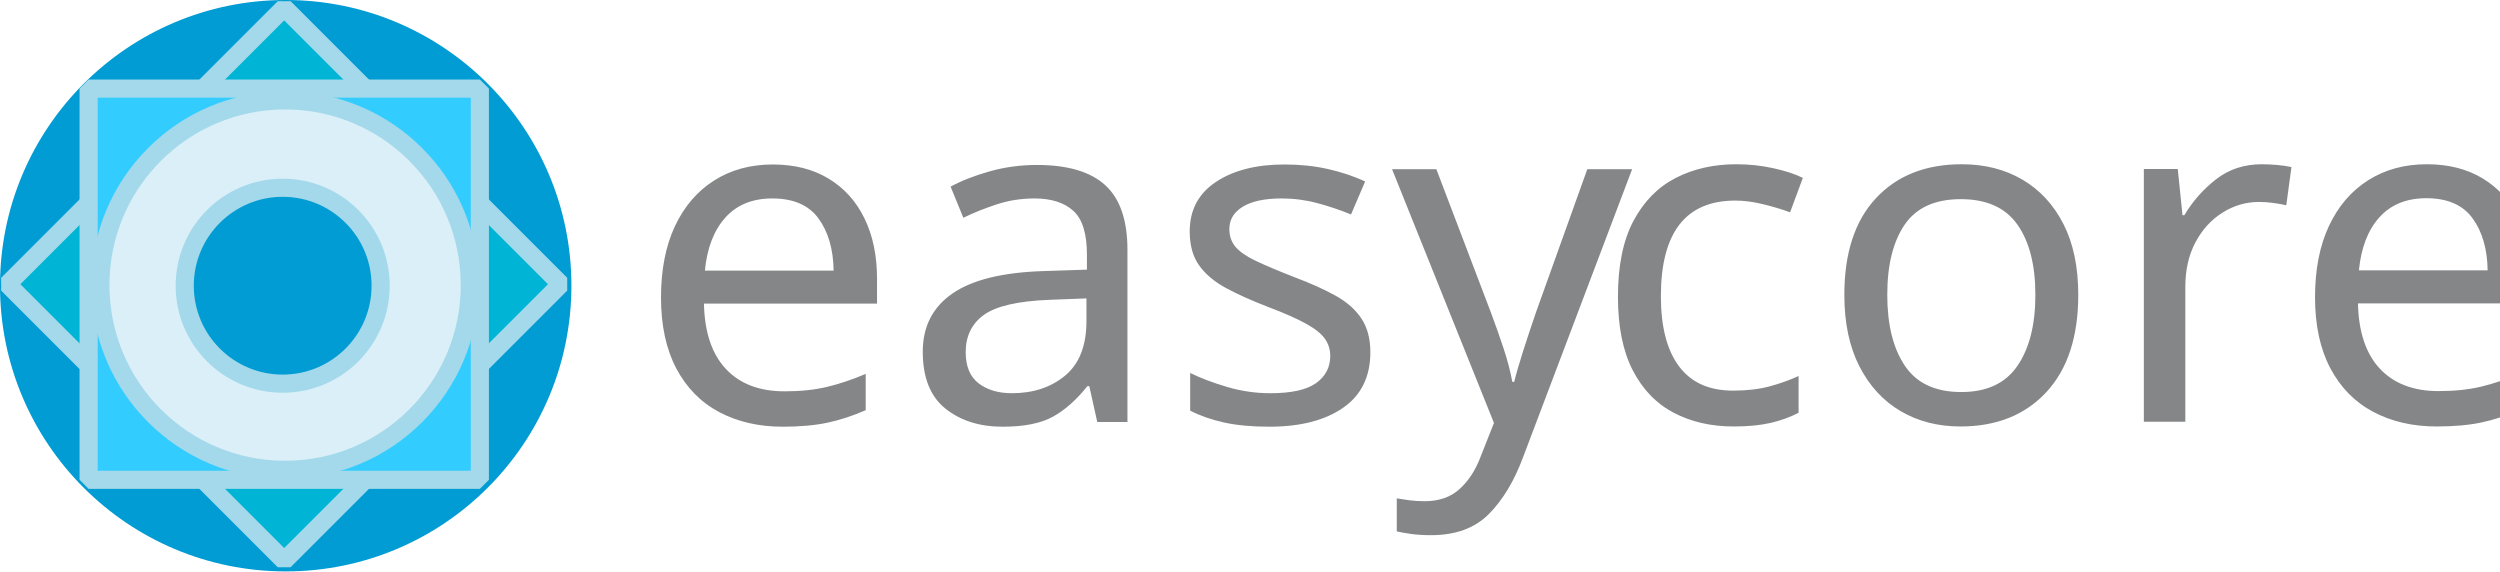
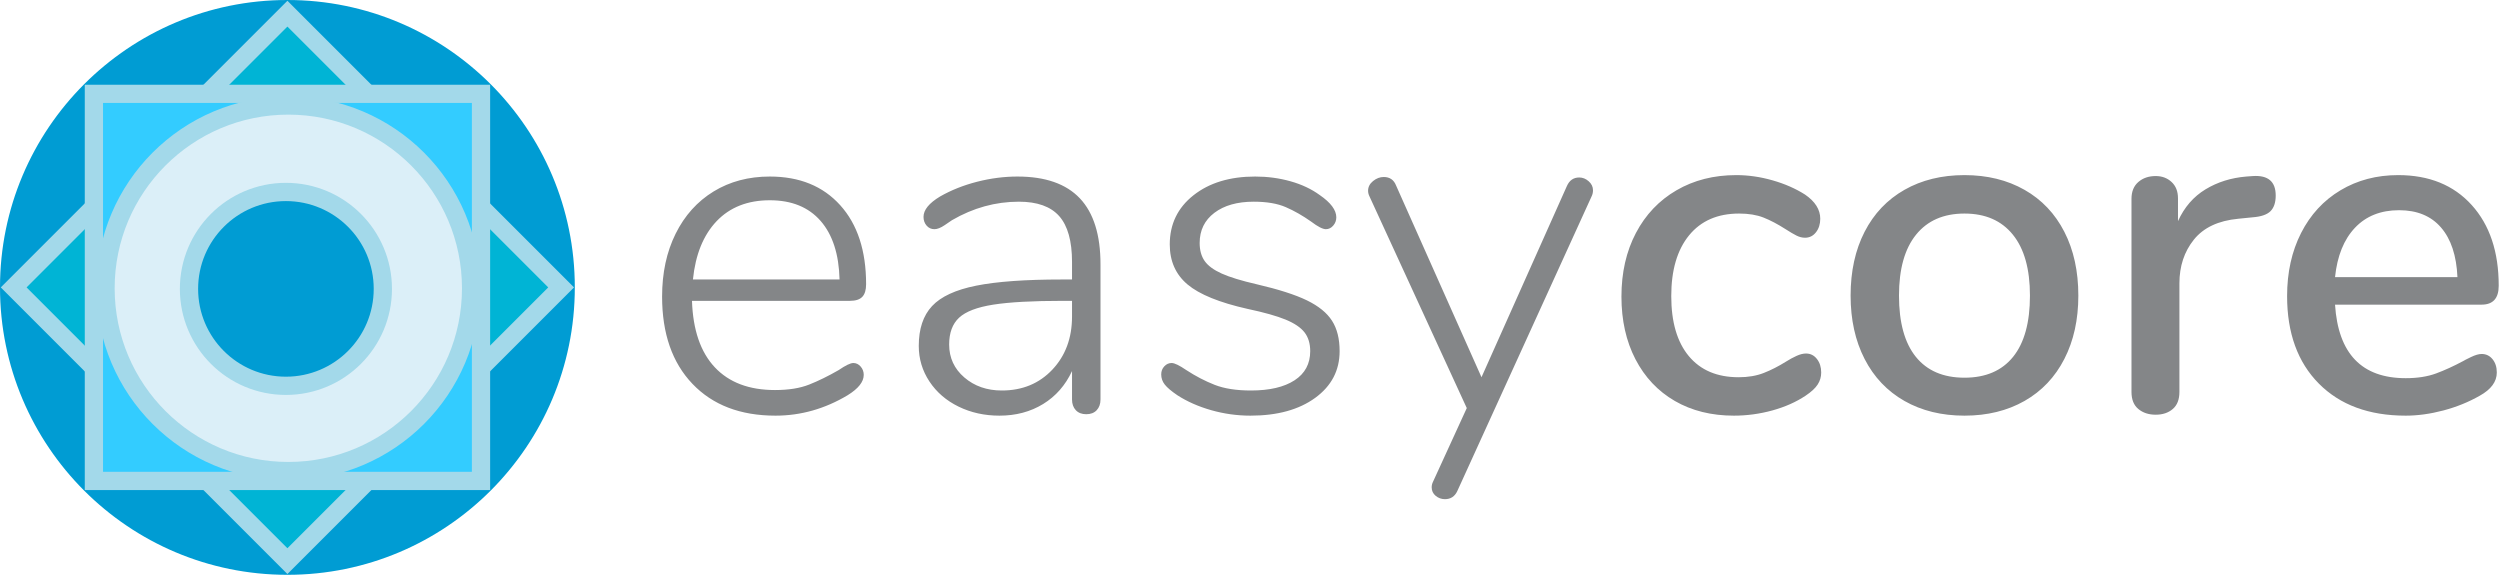
- <svg xmlns="http://www.w3.org/2000/svg" version="1.1" id="Layer_1" x="0px" y="0px" viewBox="0 0 826.9 189" style="enable-background:new 0 0 826.9 189;" xml:space="preserve">
-   <style type="text/css">
+ <svg xmlns="http://www.w3.org/2000/svg" viewBox="0 0 822 189" width="822" height="189" style="enable-background:new 0 0 826.9 189;">
+   <defs>
+     <style type="text/css">
	.st0{fill:#848688;}
	.st1{font-family:'Nunito-Light';}
	.st2{font-size:156px;}
	.st3{font-family:'Nunito-SemiBold';}
	.st4{fill:#009CD3;}
	.st5{fill:#00B4D5;stroke:#A3D9EA;stroke-width:6;stroke-miterlimit:1.106;}
	.st6{fill:#33CCFF;stroke:#A3D9EA;stroke-width:6;stroke-miterlimit:1.106;}
	.st7{fill:#DBEFF8;stroke:#A3D9EA;stroke-width:6;stroke-miterlimit:1.106;}
	.st8{fill:#009CD3;stroke:#A3D9EA;stroke-width:6;stroke-miterlimit:1.106;}
</style>
-   <text transform="matrix(1 0 0 1 210.056 139.5756)" class="st0 st1 st2">easy</text>
-   <text transform="matrix(1 0 0 1 526.574 139.4984)" class="st0 st3 st2">core</text>
+   </defs>
+   <path d="M 280.566 119.356 C 281.506 119.356 282.313 119.746 282.986 120.526 C 283.659 121.306 283.996 122.216 283.996 123.256 C 283.996 125.543 282.229 127.776 278.696 129.956 C 271.209 134.429 263.306 136.666 254.986 136.666 C 243.439 136.666 234.339 133.183 227.686 126.216 C 221.026 119.249 217.696 109.683 217.696 97.516 C 217.696 89.716 219.179 82.826 222.146 76.846 C 225.113 70.866 229.273 66.236 234.626 62.956 C 239.979 59.683 246.143 58.046 253.116 58.046 C 262.889 58.046 270.609 61.193 276.276 67.486 C 281.943 73.773 284.776 82.429 284.776 93.456 C 284.776 95.329 284.363 96.706 283.536 97.586 C 282.703 98.473 281.349 98.916 279.476 98.916 L 227.526 98.916 C 227.839 108.483 230.336 115.763 235.016 120.756 C 239.696 125.749 246.299 128.246 254.826 128.246 C 259.299 128.246 263.043 127.646 266.056 126.446 C 269.076 125.253 272.303 123.669 275.736 121.696 C 278.023 120.136 279.633 119.356 280.566 119.356 Z M 253.116 65.846 C 245.836 65.846 240.009 68.133 235.636 72.706 C 231.269 77.286 228.669 83.683 227.836 91.896 L 276.046 91.896 C 275.839 83.576 273.759 77.153 269.806 72.626 C 265.853 68.106 260.289 65.846 253.116 65.846 ZM 334.542 58.046 C 343.695 58.046 350.535 60.436 355.062 65.216 C 359.582 70.003 361.842 77.233 361.842 86.906 L 361.842 131.366 C 361.842 132.819 361.425 133.989 360.592 134.876 C 359.765 135.756 358.622 136.196 357.162 136.196 C 355.709 136.196 354.565 135.756 353.732 134.876 C 352.899 133.989 352.482 132.819 352.482 131.366 L 352.482 122.006 C 350.302 126.686 347.132 130.299 342.972 132.846 C 338.812 135.393 334.025 136.666 328.612 136.666 C 323.725 136.666 319.255 135.679 315.202 133.706 C 311.142 131.726 307.942 128.969 305.602 125.436 C 303.262 121.903 302.092 118.003 302.092 113.736 C 302.092 108.123 303.549 103.756 306.462 100.636 C 309.375 97.516 314.212 95.279 320.972 93.926 C 327.732 92.573 337.145 91.896 349.212 91.896 L 352.482 91.896 L 352.482 86.126 C 352.482 79.259 351.079 74.239 348.272 71.066 C 345.465 67.899 341.045 66.316 335.012 66.316 C 327.319 66.316 319.985 68.343 313.012 72.396 C 312.705 72.603 311.902 73.149 310.602 74.036 C 309.302 74.916 308.182 75.356 307.242 75.356 C 306.202 75.356 305.345 74.966 304.672 74.186 C 303.992 73.406 303.652 72.446 303.652 71.306 C 303.652 69.019 305.472 66.783 309.112 64.596 C 312.752 62.516 316.809 60.903 321.282 59.756 C 325.755 58.616 330.175 58.046 334.542 58.046 Z M 329.392 128.396 C 336.152 128.396 341.692 126.109 346.012 121.536 C 350.325 116.963 352.482 111.139 352.482 104.066 L 352.482 98.916 L 349.522 98.916 C 339.535 98.916 331.892 99.333 326.592 100.166 C 321.285 100.999 317.539 102.429 315.352 104.456 C 313.172 106.483 312.082 109.419 312.082 113.266 C 312.082 117.633 313.745 121.246 317.072 124.106 C 320.399 126.966 324.505 128.396 329.392 128.396 ZM 411.138 136.666 C 406.771 136.666 402.481 136.069 398.268 134.876 C 394.055 133.676 390.338 132.036 387.118 129.956 C 385.138 128.609 383.758 127.439 382.978 126.446 C 382.198 125.459 381.808 124.343 381.808 123.096 C 381.808 122.056 382.148 121.173 382.828 120.446 C 383.501 119.719 384.308 119.356 385.248 119.356 C 386.181 119.356 387.791 120.136 390.078 121.696 C 393.098 123.669 396.191 125.279 399.358 126.526 C 402.531 127.773 406.511 128.396 411.298 128.396 C 417.431 128.396 422.215 127.279 425.648 125.046 C 429.081 122.813 430.798 119.616 430.798 115.456 C 430.798 112.956 430.175 110.899 428.928 109.286 C 427.675 107.679 425.595 106.276 422.688 105.076 C 419.775 103.883 415.615 102.713 410.208 101.566 C 400.948 99.486 394.368 96.809 390.468 93.536 C 386.568 90.256 384.618 85.863 384.618 80.356 C 384.618 73.696 387.218 68.313 392.418 64.206 C 397.618 60.099 404.378 58.046 412.698 58.046 C 416.758 58.046 420.631 58.566 424.318 59.606 C 428.011 60.646 431.211 62.153 433.918 64.126 C 437.558 66.626 439.378 69.069 439.378 71.456 C 439.378 72.496 439.038 73.406 438.358 74.186 C 437.685 74.966 436.881 75.356 435.948 75.356 C 434.908 75.356 433.295 74.526 431.108 72.866 C 428.301 70.886 425.518 69.299 422.758 68.106 C 420.005 66.913 416.495 66.316 412.228 66.316 C 406.821 66.316 402.508 67.536 399.288 69.976 C 396.061 72.423 394.448 75.726 394.448 79.886 C 394.448 82.279 394.995 84.256 396.088 85.816 C 397.181 87.376 399.051 88.753 401.698 89.946 C 404.351 91.139 408.175 92.309 413.168 93.456 C 420.341 95.123 425.855 96.889 429.708 98.756 C 433.555 100.629 436.308 102.866 437.968 105.466 C 439.635 108.066 440.468 111.396 440.468 115.456 C 440.468 121.796 437.791 126.916 432.438 130.816 C 427.078 134.716 419.978 136.666 411.138 136.666 ZM 515.196 61.166 C 516.023 59.293 517.373 58.356 519.246 58.356 C 520.393 58.356 521.433 58.773 522.366 59.606 C 523.306 60.439 523.776 61.426 523.776 62.566 C 523.776 63.293 523.619 63.969 523.306 64.596 L 479.156 161.476 C 478.323 163.243 476.969 164.126 475.096 164.126 C 473.956 164.126 472.943 163.763 472.056 163.036 C 471.176 162.303 470.736 161.366 470.736 160.226 C 470.736 159.599 470.889 158.976 471.196 158.356 L 482.276 134.176 L 450.296 64.596 C 449.983 63.969 449.826 63.346 449.826 62.726 C 449.826 61.479 450.373 60.413 451.466 59.526 C 452.559 58.639 453.729 58.196 454.976 58.196 C 456.949 58.196 458.303 59.133 459.036 61.006 L 487.116 124.036 L 515.196 61.166 Z" transform="matrix(1, 0, 0, 1, 0, 0)" style="white-space: pre; fill: rgb(132, 134, 136);" />
+   <path d="M 570.1 136.666 C 562.72 136.666 556.247 135.056 550.68 131.836 C 545.12 128.609 540.803 124.033 537.73 118.106 C 534.663 112.179 533.13 105.316 533.13 97.516 C 533.13 89.609 534.717 82.639 537.89 76.606 C 541.063 70.573 545.51 65.893 551.23 62.566 C 556.95 59.239 563.5 57.576 570.88 57.576 C 574.833 57.576 578.813 58.149 582.82 59.296 C 586.82 60.436 590.38 61.996 593.5 63.976 C 596.833 66.263 598.5 68.913 598.5 71.926 C 598.5 73.693 598.03 75.176 597.09 76.376 C 596.157 77.569 594.96 78.166 593.5 78.166 C 592.567 78.166 591.633 77.933 590.7 77.466 C 589.76 76.999 588.563 76.296 587.11 75.356 C 584.51 73.696 582.09 72.423 579.85 71.536 C 577.617 70.656 574.94 70.216 571.82 70.216 C 564.747 70.216 559.26 72.606 555.36 77.386 C 551.46 82.173 549.51 88.829 549.51 97.356 C 549.51 105.883 551.433 112.459 555.28 117.086 C 559.133 121.719 564.593 124.036 571.66 124.036 C 574.78 124.036 577.537 123.566 579.93 122.626 C 582.323 121.693 584.767 120.446 587.26 118.886 C 588.407 118.159 589.553 117.536 590.7 117.016 C 591.84 116.496 592.88 116.236 593.82 116.236 C 595.273 116.236 596.467 116.833 597.4 118.026 C 598.34 119.219 598.81 120.703 598.81 122.476 C 598.81 123.929 598.42 125.253 597.64 126.446 C 596.86 127.646 595.533 128.869 593.66 130.116 C 590.54 132.196 586.9 133.809 582.74 134.956 C 578.58 136.096 574.367 136.666 570.1 136.666 ZM 645.918 136.666 C 638.431 136.666 631.855 135.056 626.188 131.836 C 620.521 128.609 616.151 124.006 613.078 118.026 C 610.011 112.046 608.478 105.103 608.478 97.196 C 608.478 89.189 610.011 82.196 613.078 76.216 C 616.151 70.236 620.521 65.636 626.188 62.416 C 631.855 59.189 638.431 57.576 645.918 57.576 C 653.405 57.576 659.985 59.189 665.658 62.416 C 671.325 65.636 675.691 70.236 678.758 76.216 C 681.825 82.196 683.358 89.189 683.358 97.196 C 683.358 105.103 681.825 112.046 678.758 118.026 C 675.691 124.006 671.325 128.609 665.658 131.836 C 659.985 135.056 653.405 136.666 645.918 136.666 Z M 645.918 124.186 C 652.885 124.186 658.215 121.899 661.908 117.326 C 665.601 112.746 667.448 106.036 667.448 97.196 C 667.448 88.463 665.575 81.783 661.828 77.156 C 658.088 72.529 652.785 70.216 645.918 70.216 C 639.058 70.216 633.755 72.529 630.008 77.156 C 626.261 81.783 624.388 88.463 624.388 97.196 C 624.388 106.036 626.235 112.746 629.928 117.326 C 633.621 121.899 638.951 124.186 645.918 124.186 ZM 740.772 57.886 C 745.759 57.573 748.252 59.706 748.252 64.286 C 748.252 66.573 747.682 68.289 746.542 69.436 C 745.395 70.576 743.419 71.249 740.612 71.456 L 735.932 71.926 C 729.379 72.553 724.515 74.843 721.342 78.796 C 718.175 82.743 716.592 87.526 716.592 93.146 L 716.592 128.866 C 716.592 131.366 715.862 133.239 714.402 134.486 C 712.949 135.733 711.079 136.356 708.792 136.356 C 706.499 136.356 704.599 135.733 703.092 134.486 C 701.585 133.239 700.832 131.366 700.832 128.866 L 700.832 65.376 C 700.832 62.983 701.585 61.136 703.092 59.836 C 704.599 58.536 706.499 57.886 708.792 57.886 C 710.872 57.886 712.612 58.536 714.012 59.836 C 715.419 61.136 716.122 62.929 716.122 65.216 L 716.122 72.706 C 718.202 68.133 721.219 64.649 725.172 62.256 C 729.119 59.863 733.589 58.459 738.582 58.046 L 740.772 57.886 ZM 815.958 116.386 C 817.418 116.386 818.615 116.959 819.548 118.106 C 820.481 119.246 820.948 120.703 820.948 122.476 C 820.948 125.489 819.078 128.036 815.338 130.116 C 811.698 132.196 807.718 133.809 803.398 134.956 C 799.085 136.096 794.951 136.666 790.998 136.666 C 778.938 136.666 769.421 133.156 762.448 126.136 C 755.481 119.116 751.998 109.523 751.998 97.356 C 751.998 89.556 753.531 82.639 756.598 76.606 C 759.671 70.573 763.988 65.893 769.548 62.566 C 775.115 59.239 781.435 57.576 788.508 57.576 C 798.695 57.576 806.755 60.853 812.688 67.406 C 818.615 73.959 821.578 82.799 821.578 93.926 C 821.578 98.086 819.705 100.166 815.958 100.166 L 767.758 100.166 C 768.798 116.286 776.545 124.346 790.998 124.346 C 794.845 124.346 798.175 123.826 800.988 122.786 C 803.795 121.746 806.758 120.393 809.878 118.726 C 810.191 118.519 811.048 118.079 812.448 117.406 C 813.855 116.726 815.025 116.386 815.958 116.386 Z M 788.818 69.116 C 782.785 69.116 777.948 71.043 774.308 74.896 C 770.668 78.743 768.485 84.149 767.758 91.116 L 808.008 91.116 C 807.695 84.043 805.898 78.609 802.618 74.816 C 799.345 71.016 794.745 69.116 788.818 69.116 Z" transform="matrix(1, 0, 0, 1, 0, 0)" style="white-space: pre; fill: rgb(132, 134, 136);" />
  <g>
    <circle class="st4" cx="94.5" cy="94.5" r="94.5" />
-     <rect x="29.3" y="29.3" transform="matrix(0.7071 -0.7071 0.7071 0.7071 -38.9387 94.0063)" class="st5" width="129.4" height="129.4" />
-     <rect x="29.3" y="29.3" transform="matrix(-1.836970e-16 1 -1 -1.836970e-16 188.0126 1.421085e-14)" class="st6" width="129.4" height="129.4" />
-     <circle class="st7" cx="94.3" cy="94.3" r="61.1" />
-     <circle class="st8" cx="93.5" cy="94.5" r="32.4" />
+     <rect x="28.82" y="28.82" transform="matrix(0.707107, -0.707107, 0.707107, 0.707107, -36.2602, 94.5)" class="st5" width="127.279" height="127.279" style="stroke-miterlimit: 2;" />
+     <rect x="28.82" y="28.82" transform="matrix(0, 1, -1, 0, 186.9749, 2.033016)" class="st6" width="127.281" height="127.281" style="stroke-miterlimit: 2;" />
+     <circle class="st7" cx="94.798" cy="94.79" r="60.099" />
+     <circle class="st8" cx="94.01" cy="94.986" r="31.869" />
  </g>
</svg>
